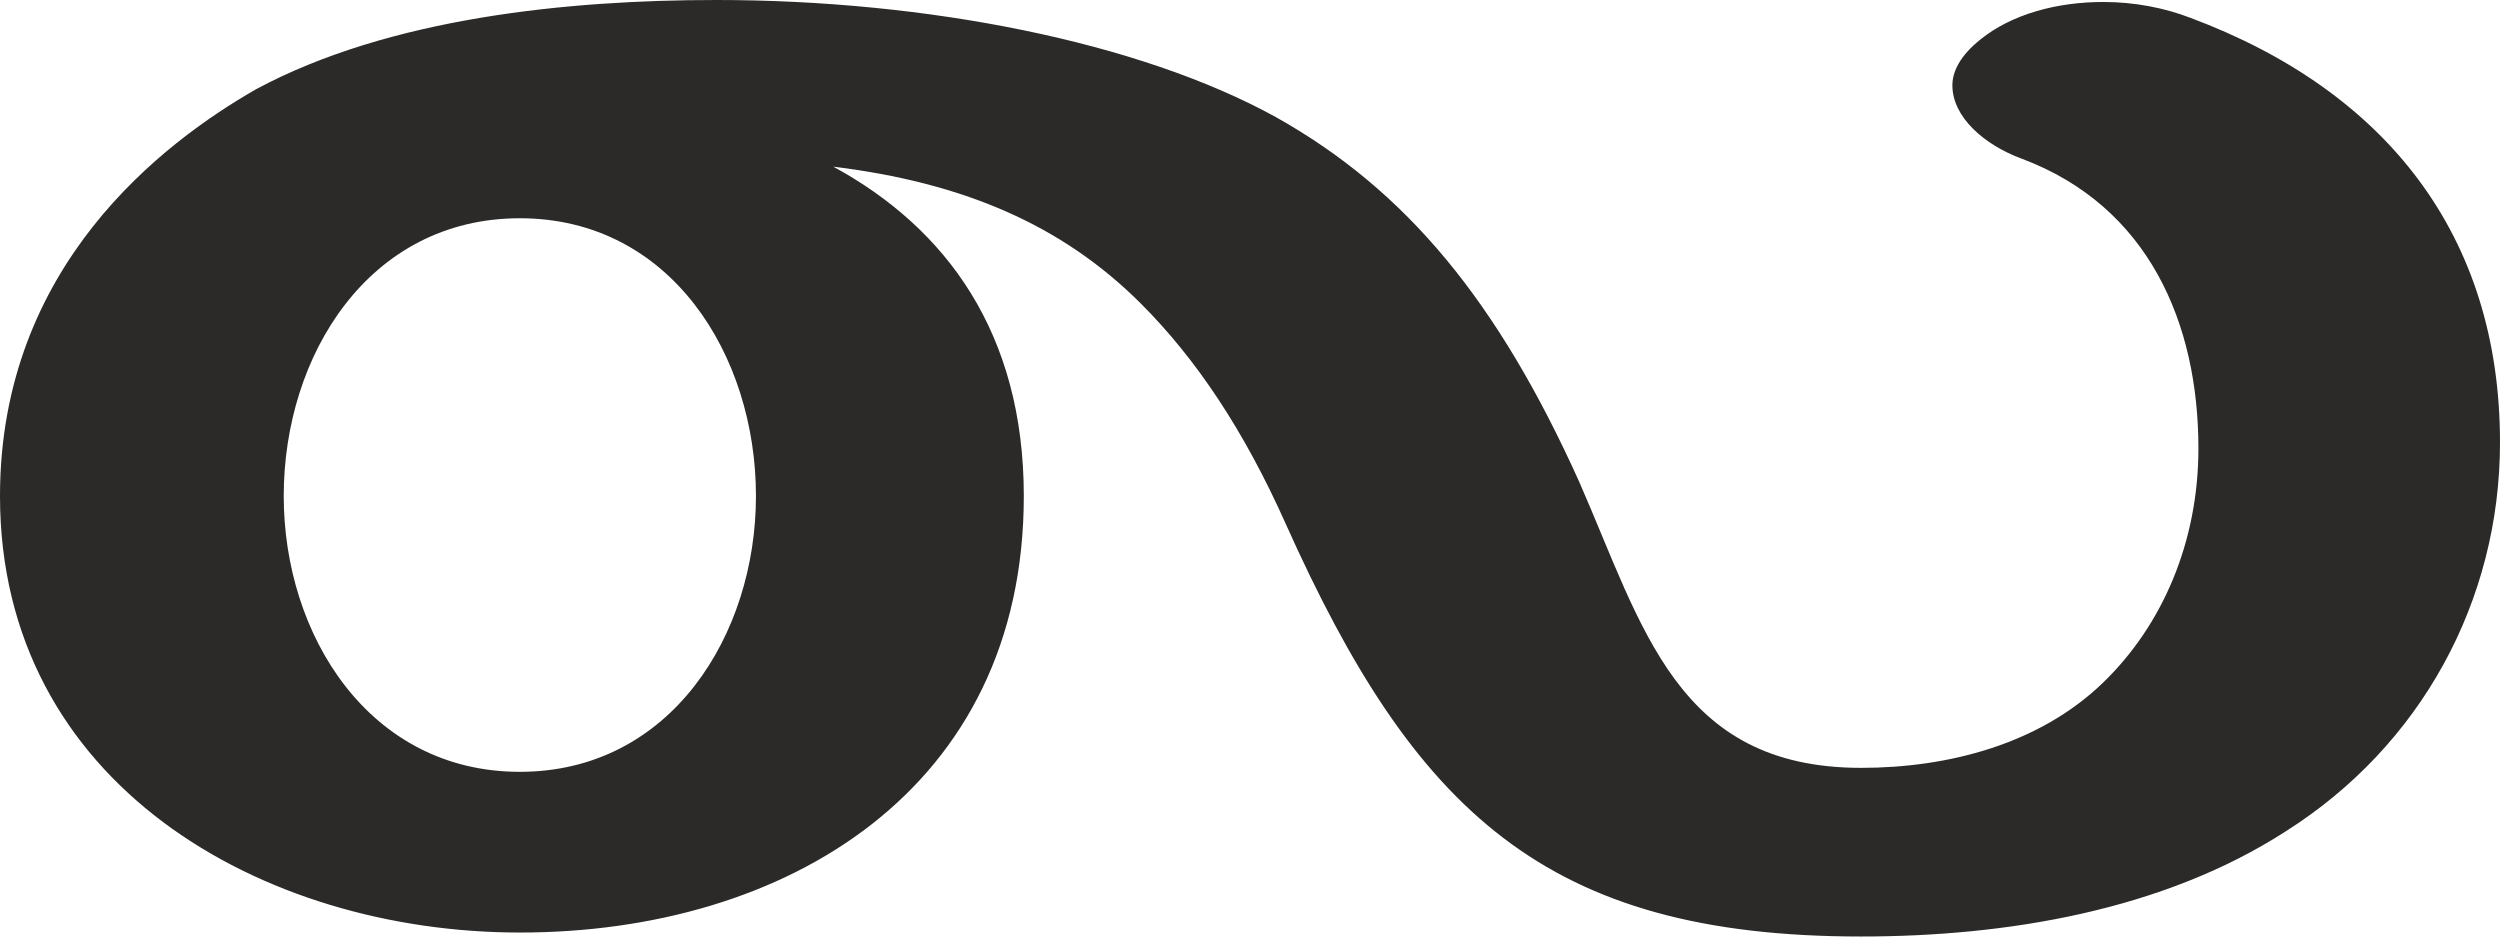
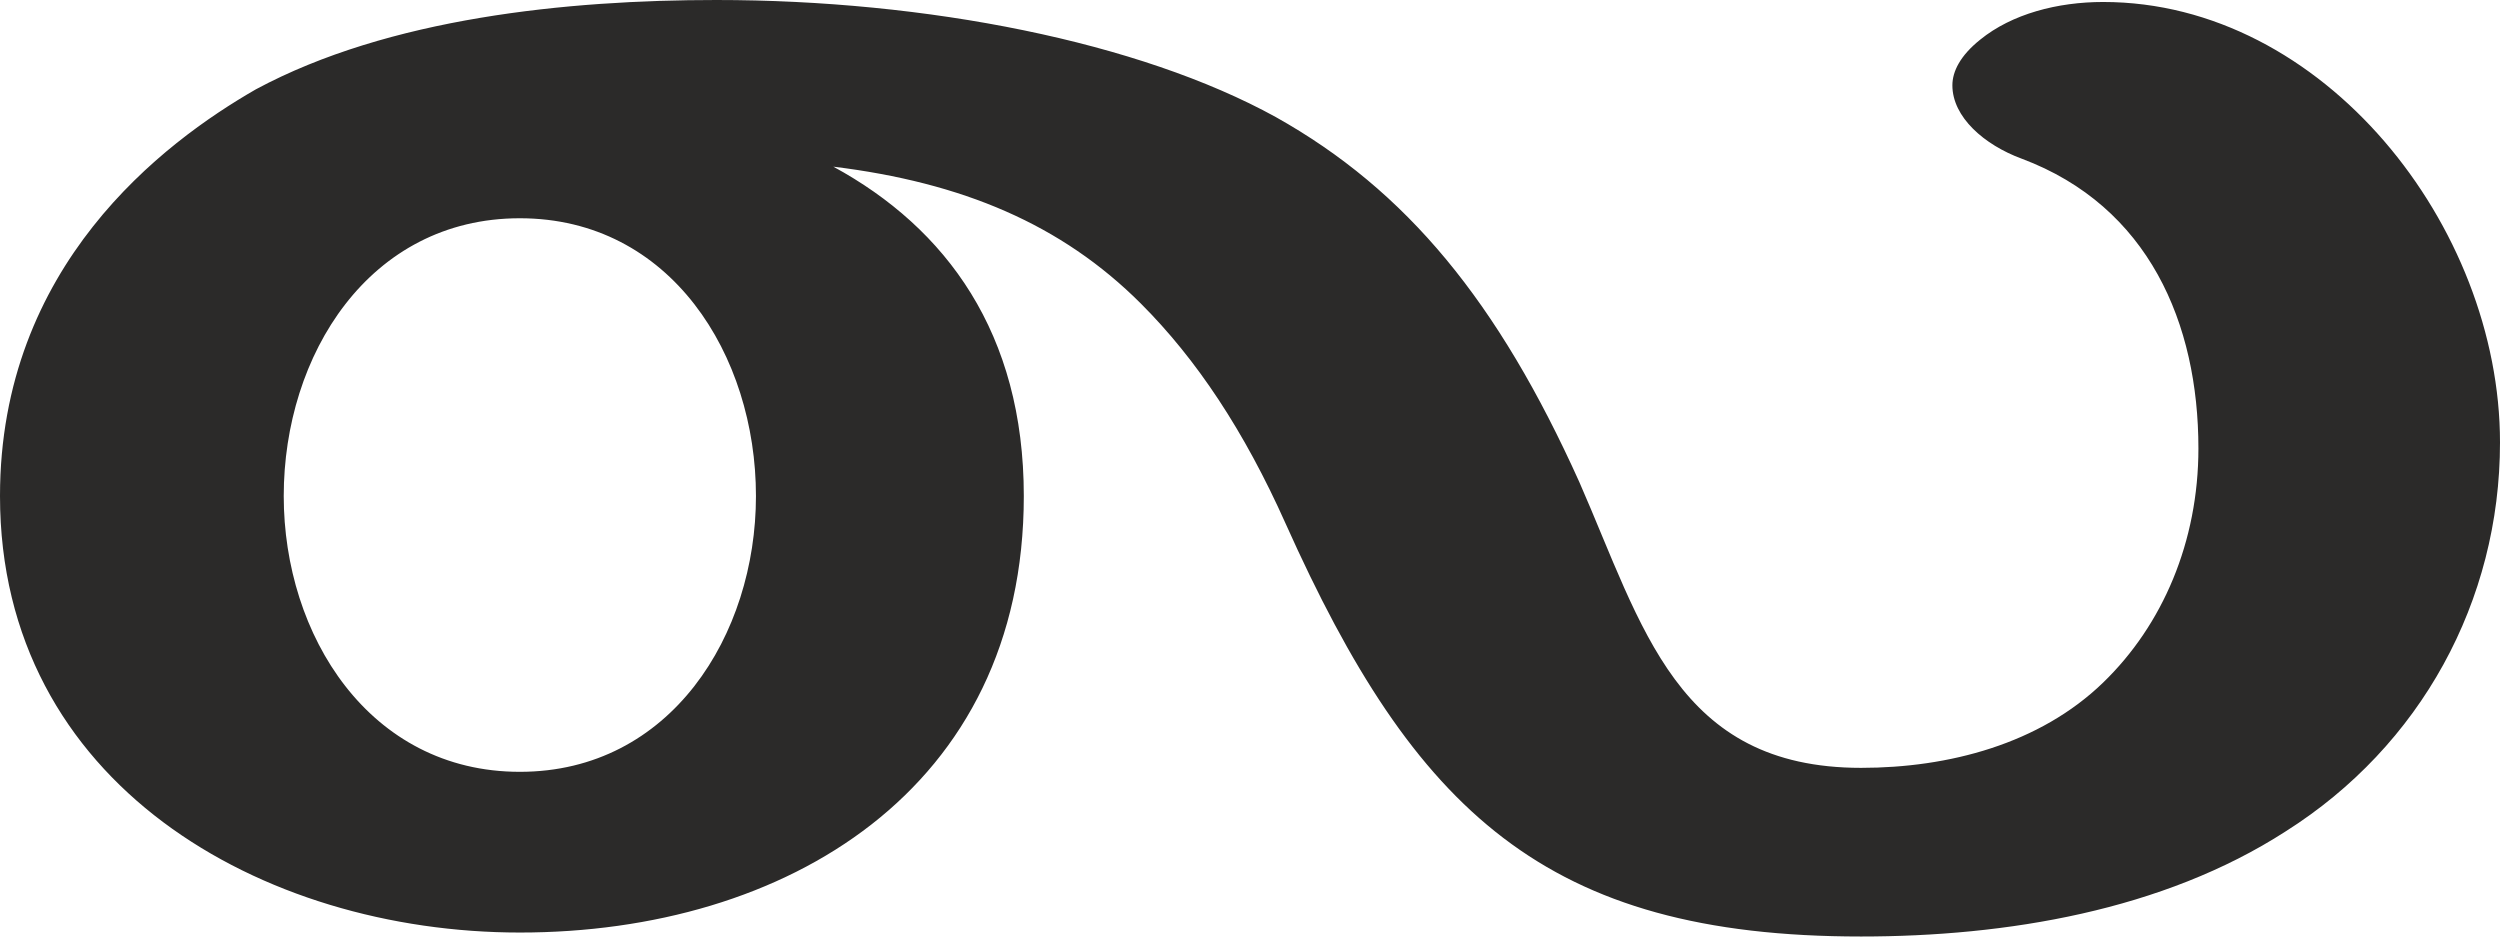
<svg xmlns="http://www.w3.org/2000/svg" xml:space="preserve" width="1260px" height="472px" version="1.1" style="shape-rendering:geometricPrecision; text-rendering:geometricPrecision; image-rendering:optimizeQuality; fill-rule:evenodd; clip-rule:evenodd" viewBox="0 0 1260 472">
  <defs>
    <style type="text/css">
   
    .fil0 {fill:#2B2A29;fill-rule:nonzero}
   
  </style>
  </defs>
  <g id="Layer_x0020_1">
-     <path class="fil0" d="M1152 419c68,-43 108,-116 108,-196 0,-104 -57,-177 -156,-214 -13,-5 -28,-8 -44,-8 -23,0 -46,6 -62,19 -10,8 -14,16 -14,23 0,16 16,30 35,37 64,24 89,83 89,146 0,47 -18,89 -48,118 -32,31 -78,43 -122,43 -93,0 -110,-71 -142,-144 -41,-91 -87,-147 -153,-184 -69,-38 -176,-59 -282,-59 -75,0 -165,9 -232,45 -47,27 -129,89 -129,205 0,145 132,220 262,220 134,0 254,-72 254,-220 0,-82 -39,-135 -96,-166 65,8 115,29 155,69 28,28 52,64 73,111 65,145 131,208 290,208 73,0 152,-13 214,-53zm-890 -30c-76,0 -119,-69 -119,-139 0,-71 43,-140 119,-140 76,0 119,69 119,140 0,70 -43,139 -119,139z" />
+     <path class="fil0" d="M1152 419c68,-43 108,-116 108,-196 0,-109 -89,-222 -200,-222 -23,0 -46,6 -62,19 -10,8 -14,16 -14,23 0,16 16,30 35,37 64,24 89,83 89,146 0,47 -18,89 -48,118 -32,31 -78,43 -122,43 -93,0 -110,-71 -142,-144 -41,-91 -87,-147 -153,-184 -69,-38 -176,-59 -282,-59 -75,0 -165,9 -232,45 -47,27 -129,89 -129,205 0,145 132,220 262,220 134,0 254,-72 254,-220 0,-82 -39,-135 -96,-166 65,8 115,29 155,69 28,28 52,64 73,111 65,145 131,208 290,208 73,0 152,-13 214,-53zm-890 -30c-76,0 -119,-69 -119,-139 0,-71 43,-140 119,-140 76,0 119,69 119,140 0,70 -43,139 -119,139z" />
  </g>
</svg>
